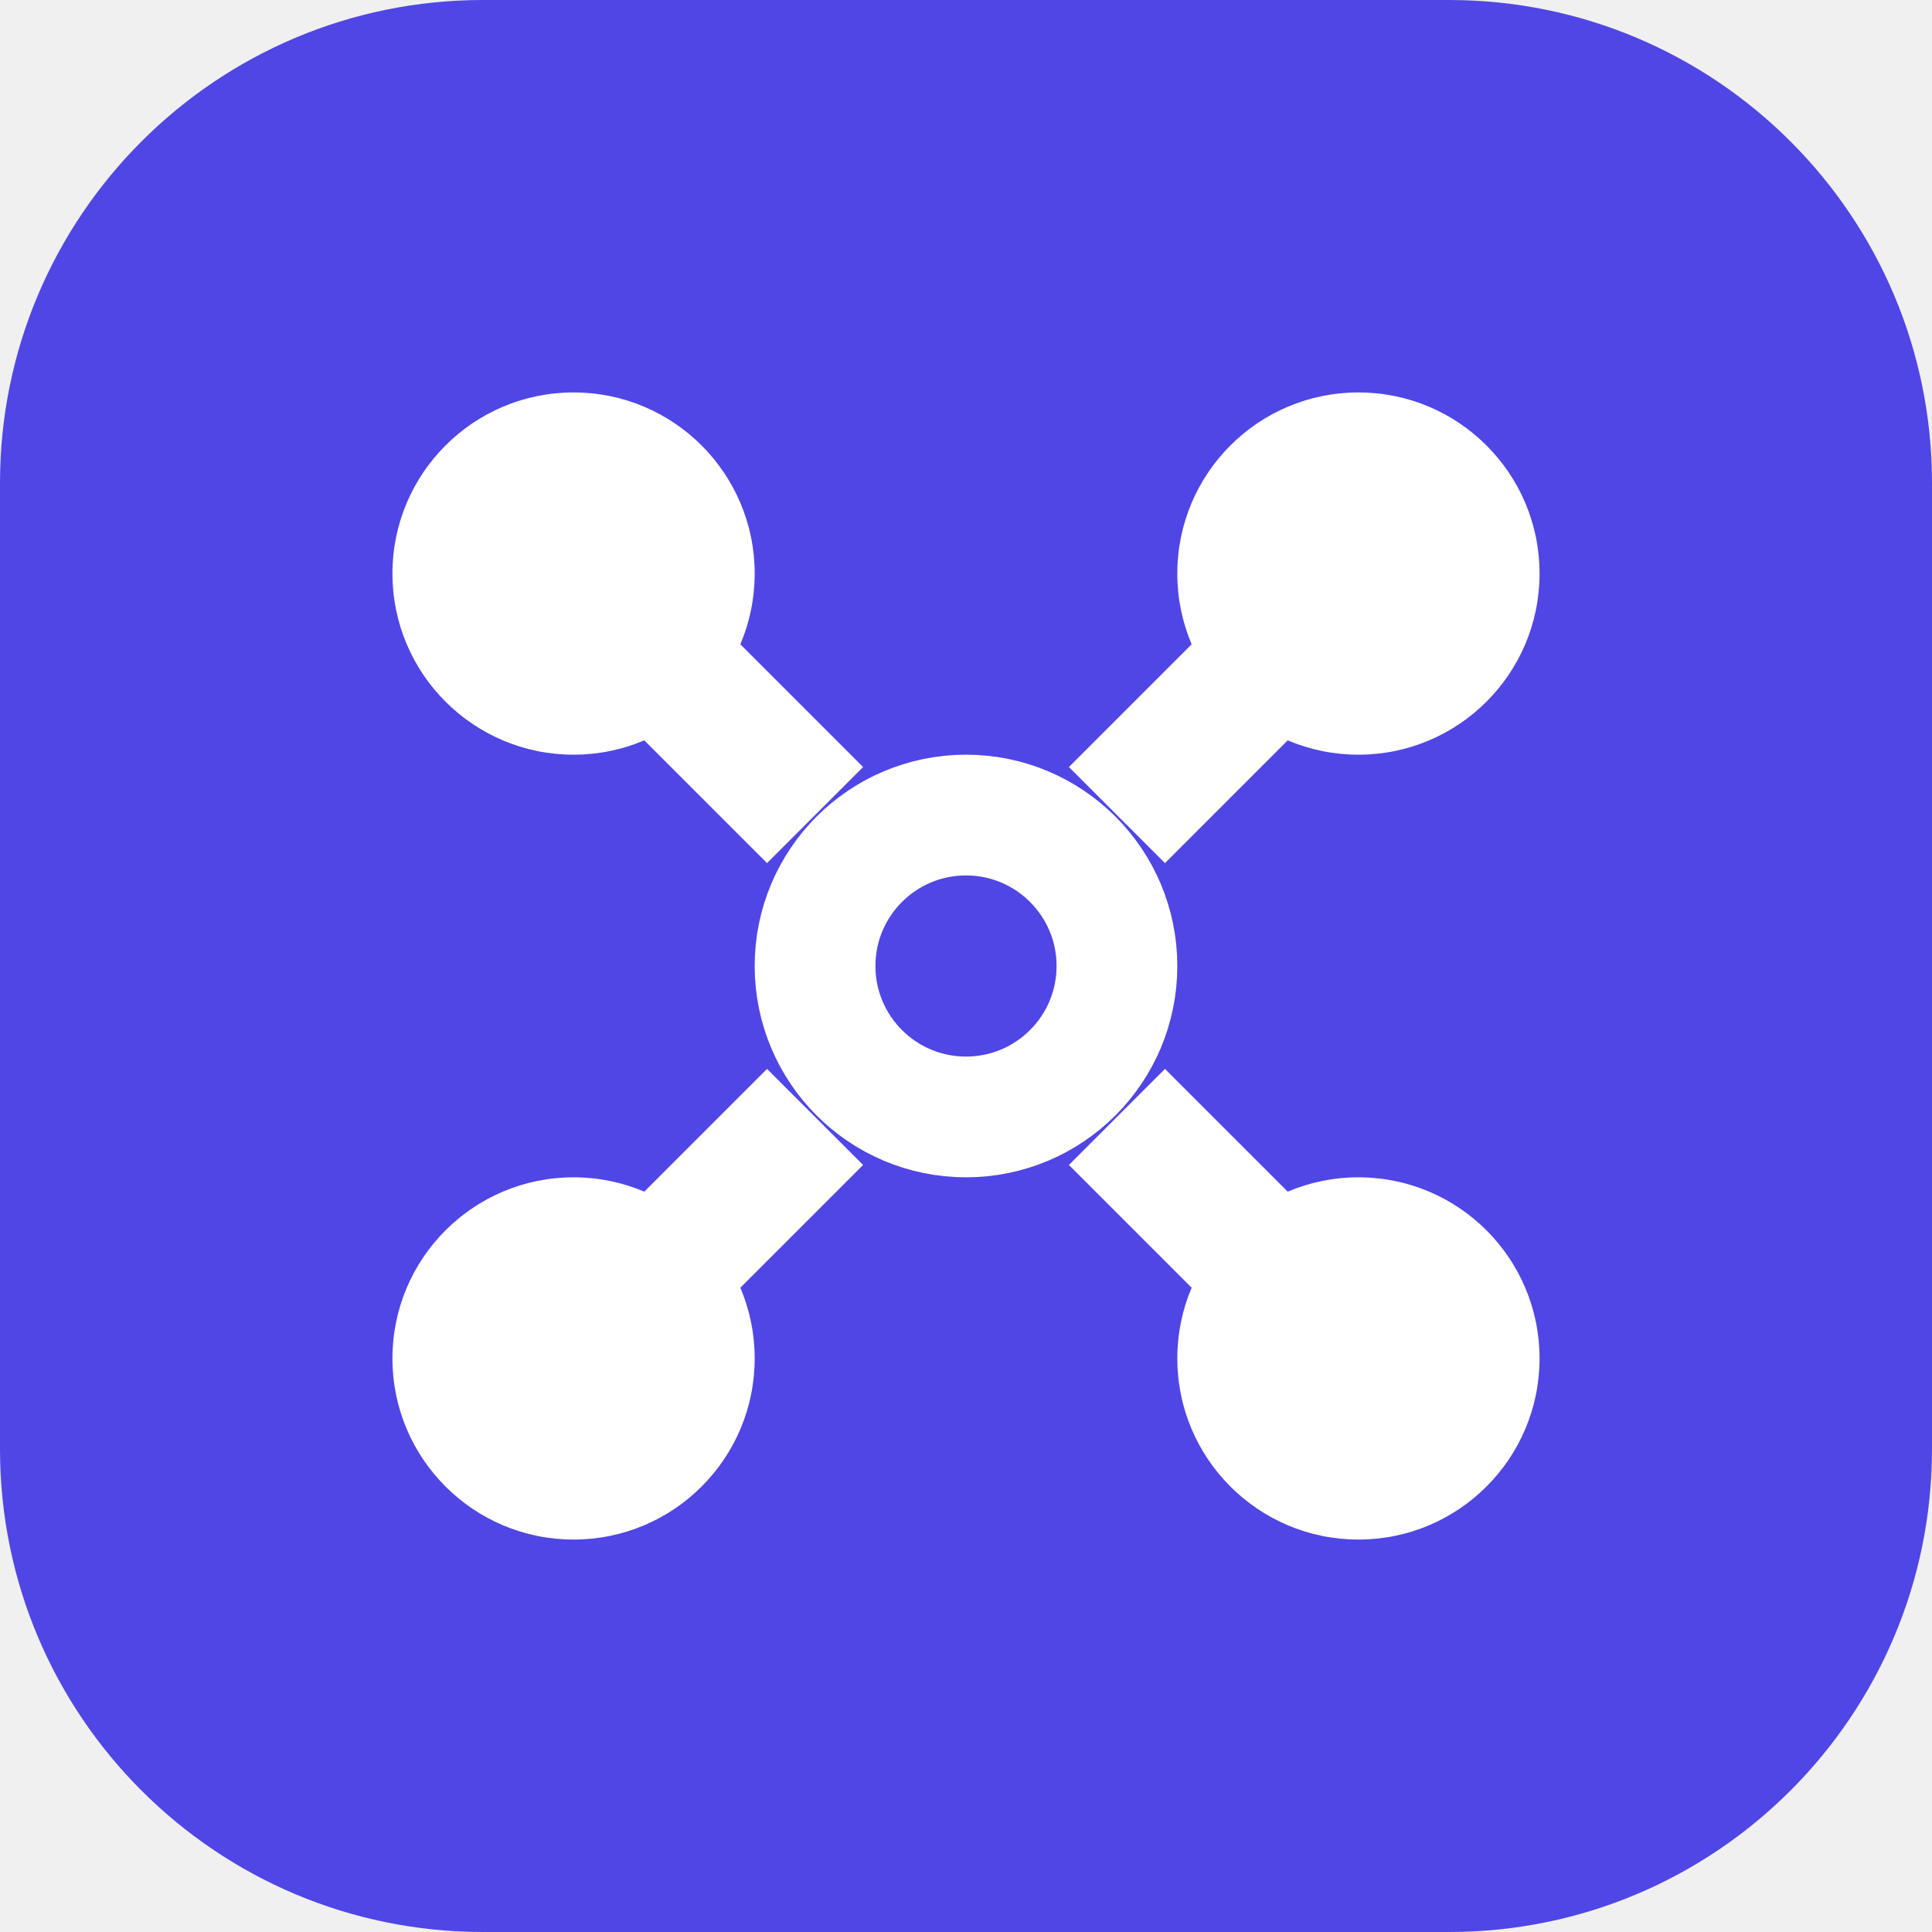
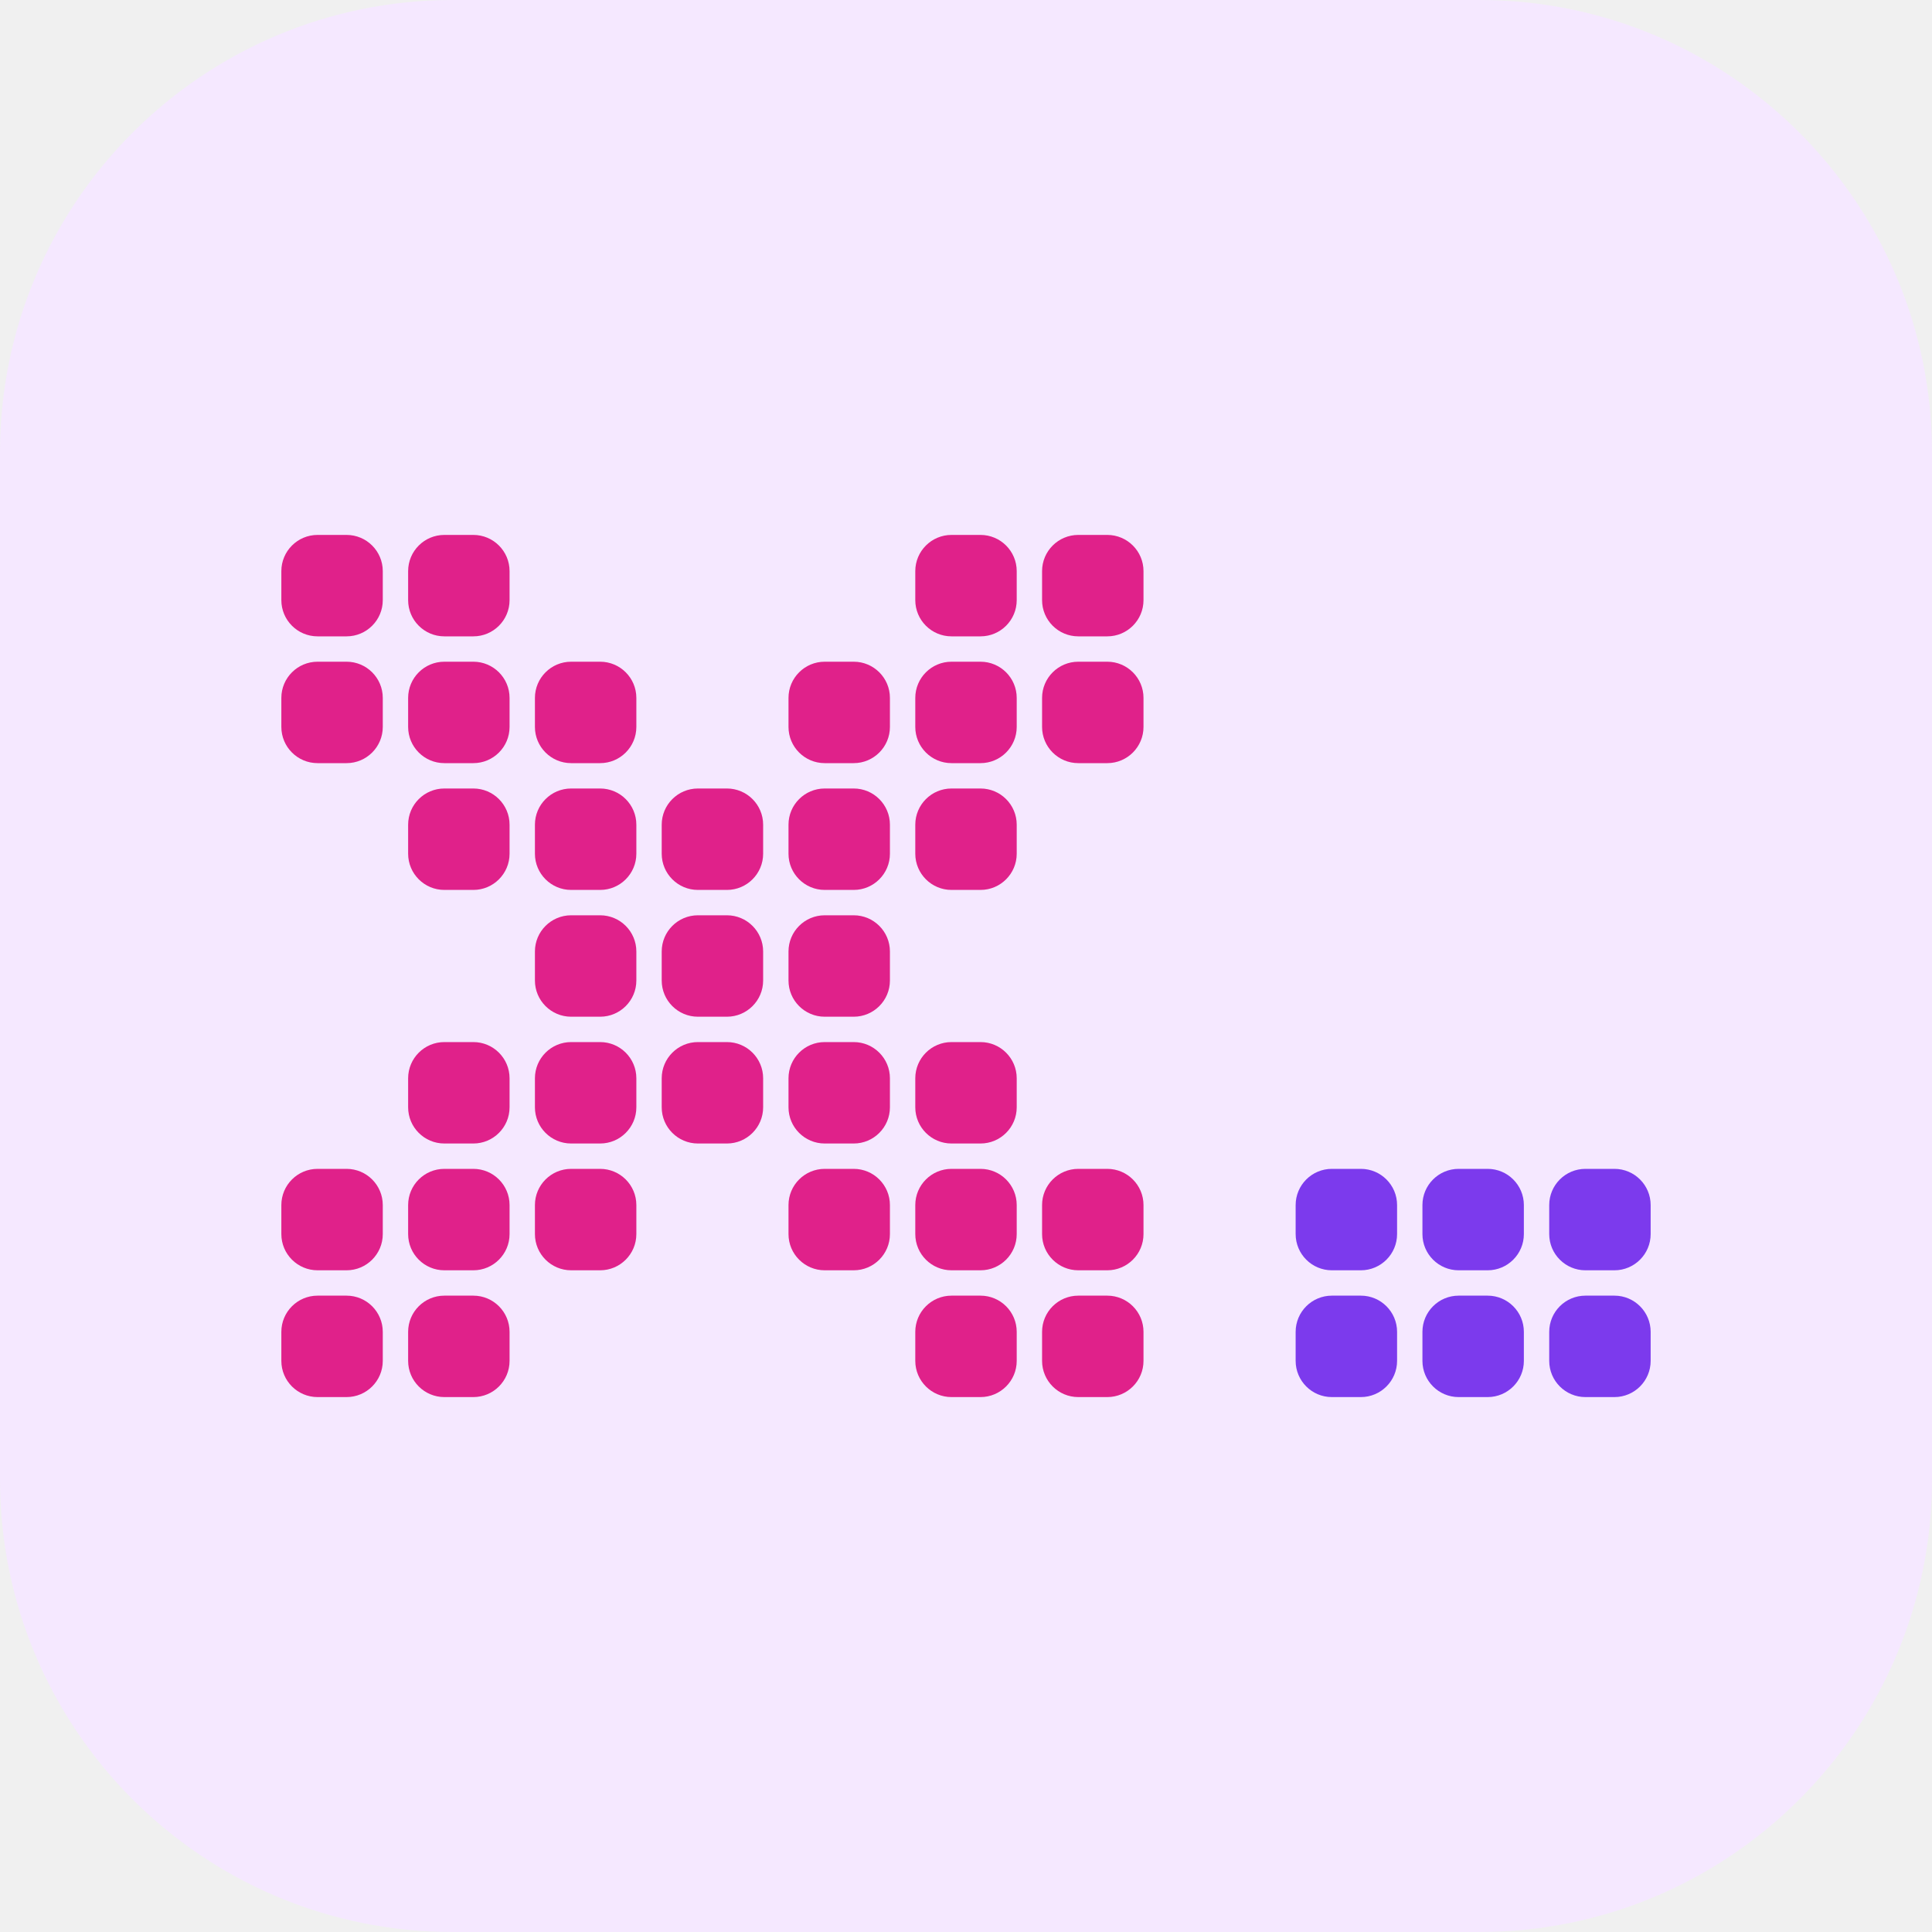
<svg xmlns="http://www.w3.org/2000/svg" viewBox="0 0 64 64">
-   <rect width="64" height="64" rx="16" fill="#4f46e5" />
-   <g fill="#fff" stroke="#fff">
-     <path d="M19 19 27 27M37 37 45 45M45 19 37 27M27 37 19 45" fill="none" stroke-width="4.5" />
-     <circle cx="19" cy="19" r="6" stroke="none" />
-     <circle cx="45" cy="19" r="6" stroke="none" />
-     <circle cx="19" cy="45" r="6" stroke="none" />
-     <circle cx="45" cy="45" r="6" stroke="none" />
-     <circle cx="32" cy="32" r="5" fill="none" stroke-width="4" />
-   </g>
+   <style>
+     .b{fill:#f5e8ff}.x{fill:#e0218a}.c{fill:#7c3aed}
+     @media (prefers-color-scheme:dark){.b{fill:#1d0b33}.x{fill:#ff2a9d}.c{fill:#b066ff}}
+   </style>
+   <rect class="b" width="64" height="64" rx="15" />
+   <rect x="9.32" y="17.72" width="3.36" height="3.36" rx="1.2" class="x" />
+   <rect x="13.52" y="17.72" width="3.36" height="3.36" rx="1.2" class="x" />
+   <rect x="30.32" y="17.72" width="3.36" height="3.36" rx="1.2" class="x" />
+   <rect x="34.52" y="17.72" width="3.36" height="3.36" rx="1.2" class="x" />
+   <rect x="9.32" y="21.92" width="3.36" height="3.36" rx="1.2" class="x" />
+   <rect x="13.52" y="21.92" width="3.36" height="3.36" rx="1.2" class="x" />
+   <rect x="17.72" y="21.92" width="3.36" height="3.36" rx="1.2" class="x" />
+   <rect x="26.12" y="21.92" width="3.36" height="3.36" rx="1.2" class="x" />
+   <rect x="30.32" y="21.92" width="3.36" height="3.36" rx="1.2" class="x" />
+   <rect x="34.52" y="21.92" width="3.36" height="3.36" rx="1.2" class="x" />
+   <rect x="13.52" y="26.12" width="3.36" height="3.36" rx="1.2" class="x" />
+   <rect x="17.72" y="26.12" width="3.36" height="3.36" rx="1.2" class="x" />
+   <rect x="21.92" y="26.12" width="3.36" height="3.36" rx="1.2" class="x" />
+   <rect x="26.12" y="26.12" width="3.36" height="3.36" rx="1.2" class="x" />
+   <rect x="30.32" y="26.12" width="3.36" height="3.36" rx="1.2" class="x" />
+   <rect x="17.72" y="30.32" width="3.36" height="3.36" rx="1.2" class="x" />
+   <rect x="21.92" y="30.32" width="3.36" height="3.36" rx="1.2" class="x" />
+   <rect x="26.12" y="30.32" width="3.36" height="3.36" rx="1.2" class="x" />
+   <rect x="13.52" y="34.52" width="3.36" height="3.36" rx="1.2" class="x" />
+   <rect x="17.72" y="34.52" width="3.36" height="3.36" rx="1.2" class="x" />
+   <rect x="21.92" y="34.52" width="3.36" height="3.36" rx="1.2" class="x" />
+   <rect x="26.12" y="34.52" width="3.36" height="3.36" rx="1.2" class="x" />
+   <rect x="30.32" y="34.52" width="3.36" height="3.36" rx="1.2" class="x" />
+   <rect x="9.32" y="38.72" width="3.36" height="3.36" rx="1.2" class="x" />
+   <rect x="13.52" y="38.72" width="3.36" height="3.36" rx="1.2" class="x" />
+   <rect x="17.72" y="38.72" width="3.36" height="3.36" rx="1.2" class="x" />
+   <rect x="26.12" y="38.72" width="3.36" height="3.36" rx="1.2" class="x" />
+   <rect x="30.32" y="38.72" width="3.36" height="3.36" rx="1.2" class="x" />
+   <rect x="34.52" y="38.72" width="3.36" height="3.36" rx="1.2" class="x" />
+   <rect x="42.92" y="38.72" width="3.36" height="3.36" rx="1.2" class="c" />
+   <rect x="47.12" y="38.72" width="3.36" height="3.36" rx="1.2" class="c" />
+   <rect x="51.32" y="38.72" width="3.36" height="3.36" rx="1.2" class="c" />
+   <rect x="9.32" y="42.92" width="3.36" height="3.36" rx="1.2" class="x" />
+   <rect x="13.52" y="42.92" width="3.36" height="3.36" rx="1.2" class="x" />
+   <rect x="30.32" y="42.92" width="3.36" height="3.36" rx="1.2" class="x" />
+   <rect x="34.52" y="42.92" width="3.36" height="3.36" rx="1.2" class="x" />
+   <rect x="42.92" y="42.92" width="3.36" height="3.36" rx="1.2" class="c" />
+   <rect x="47.12" y="42.92" width="3.36" height="3.36" rx="1.2" class="c" />
+   <rect x="51.32" y="42.92" width="3.36" height="3.36" rx="1.2" class="c" />
</svg>
